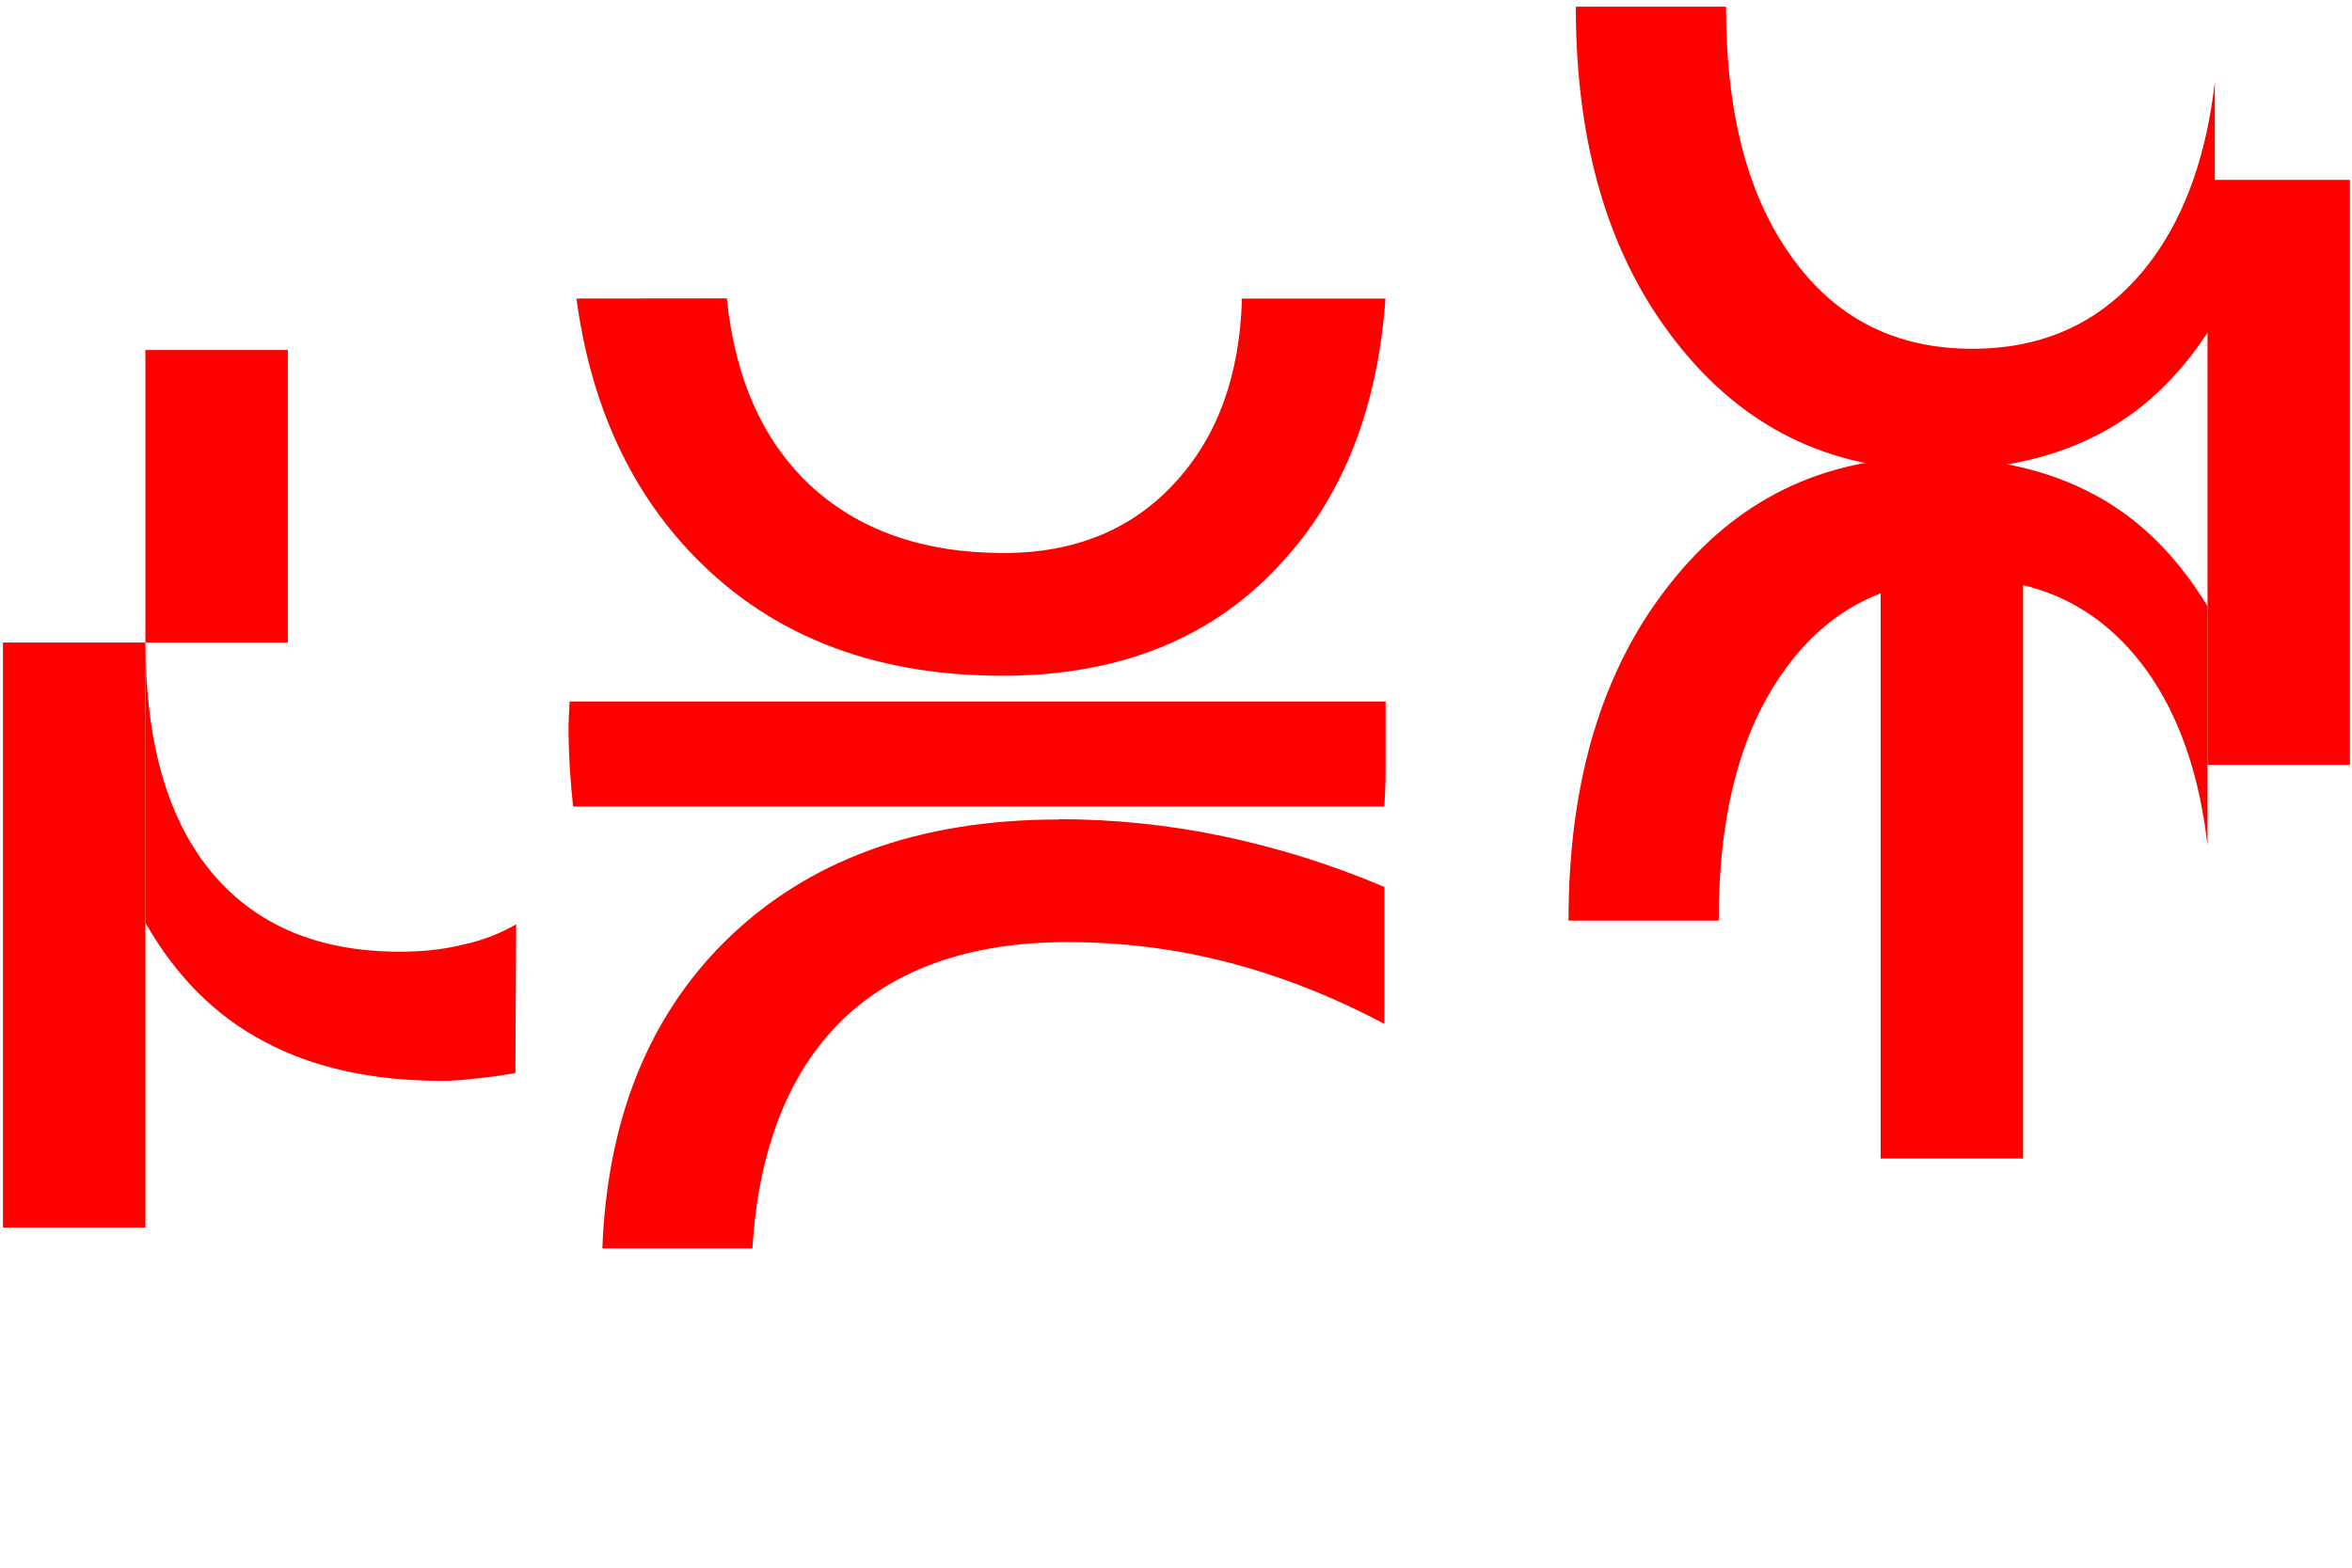
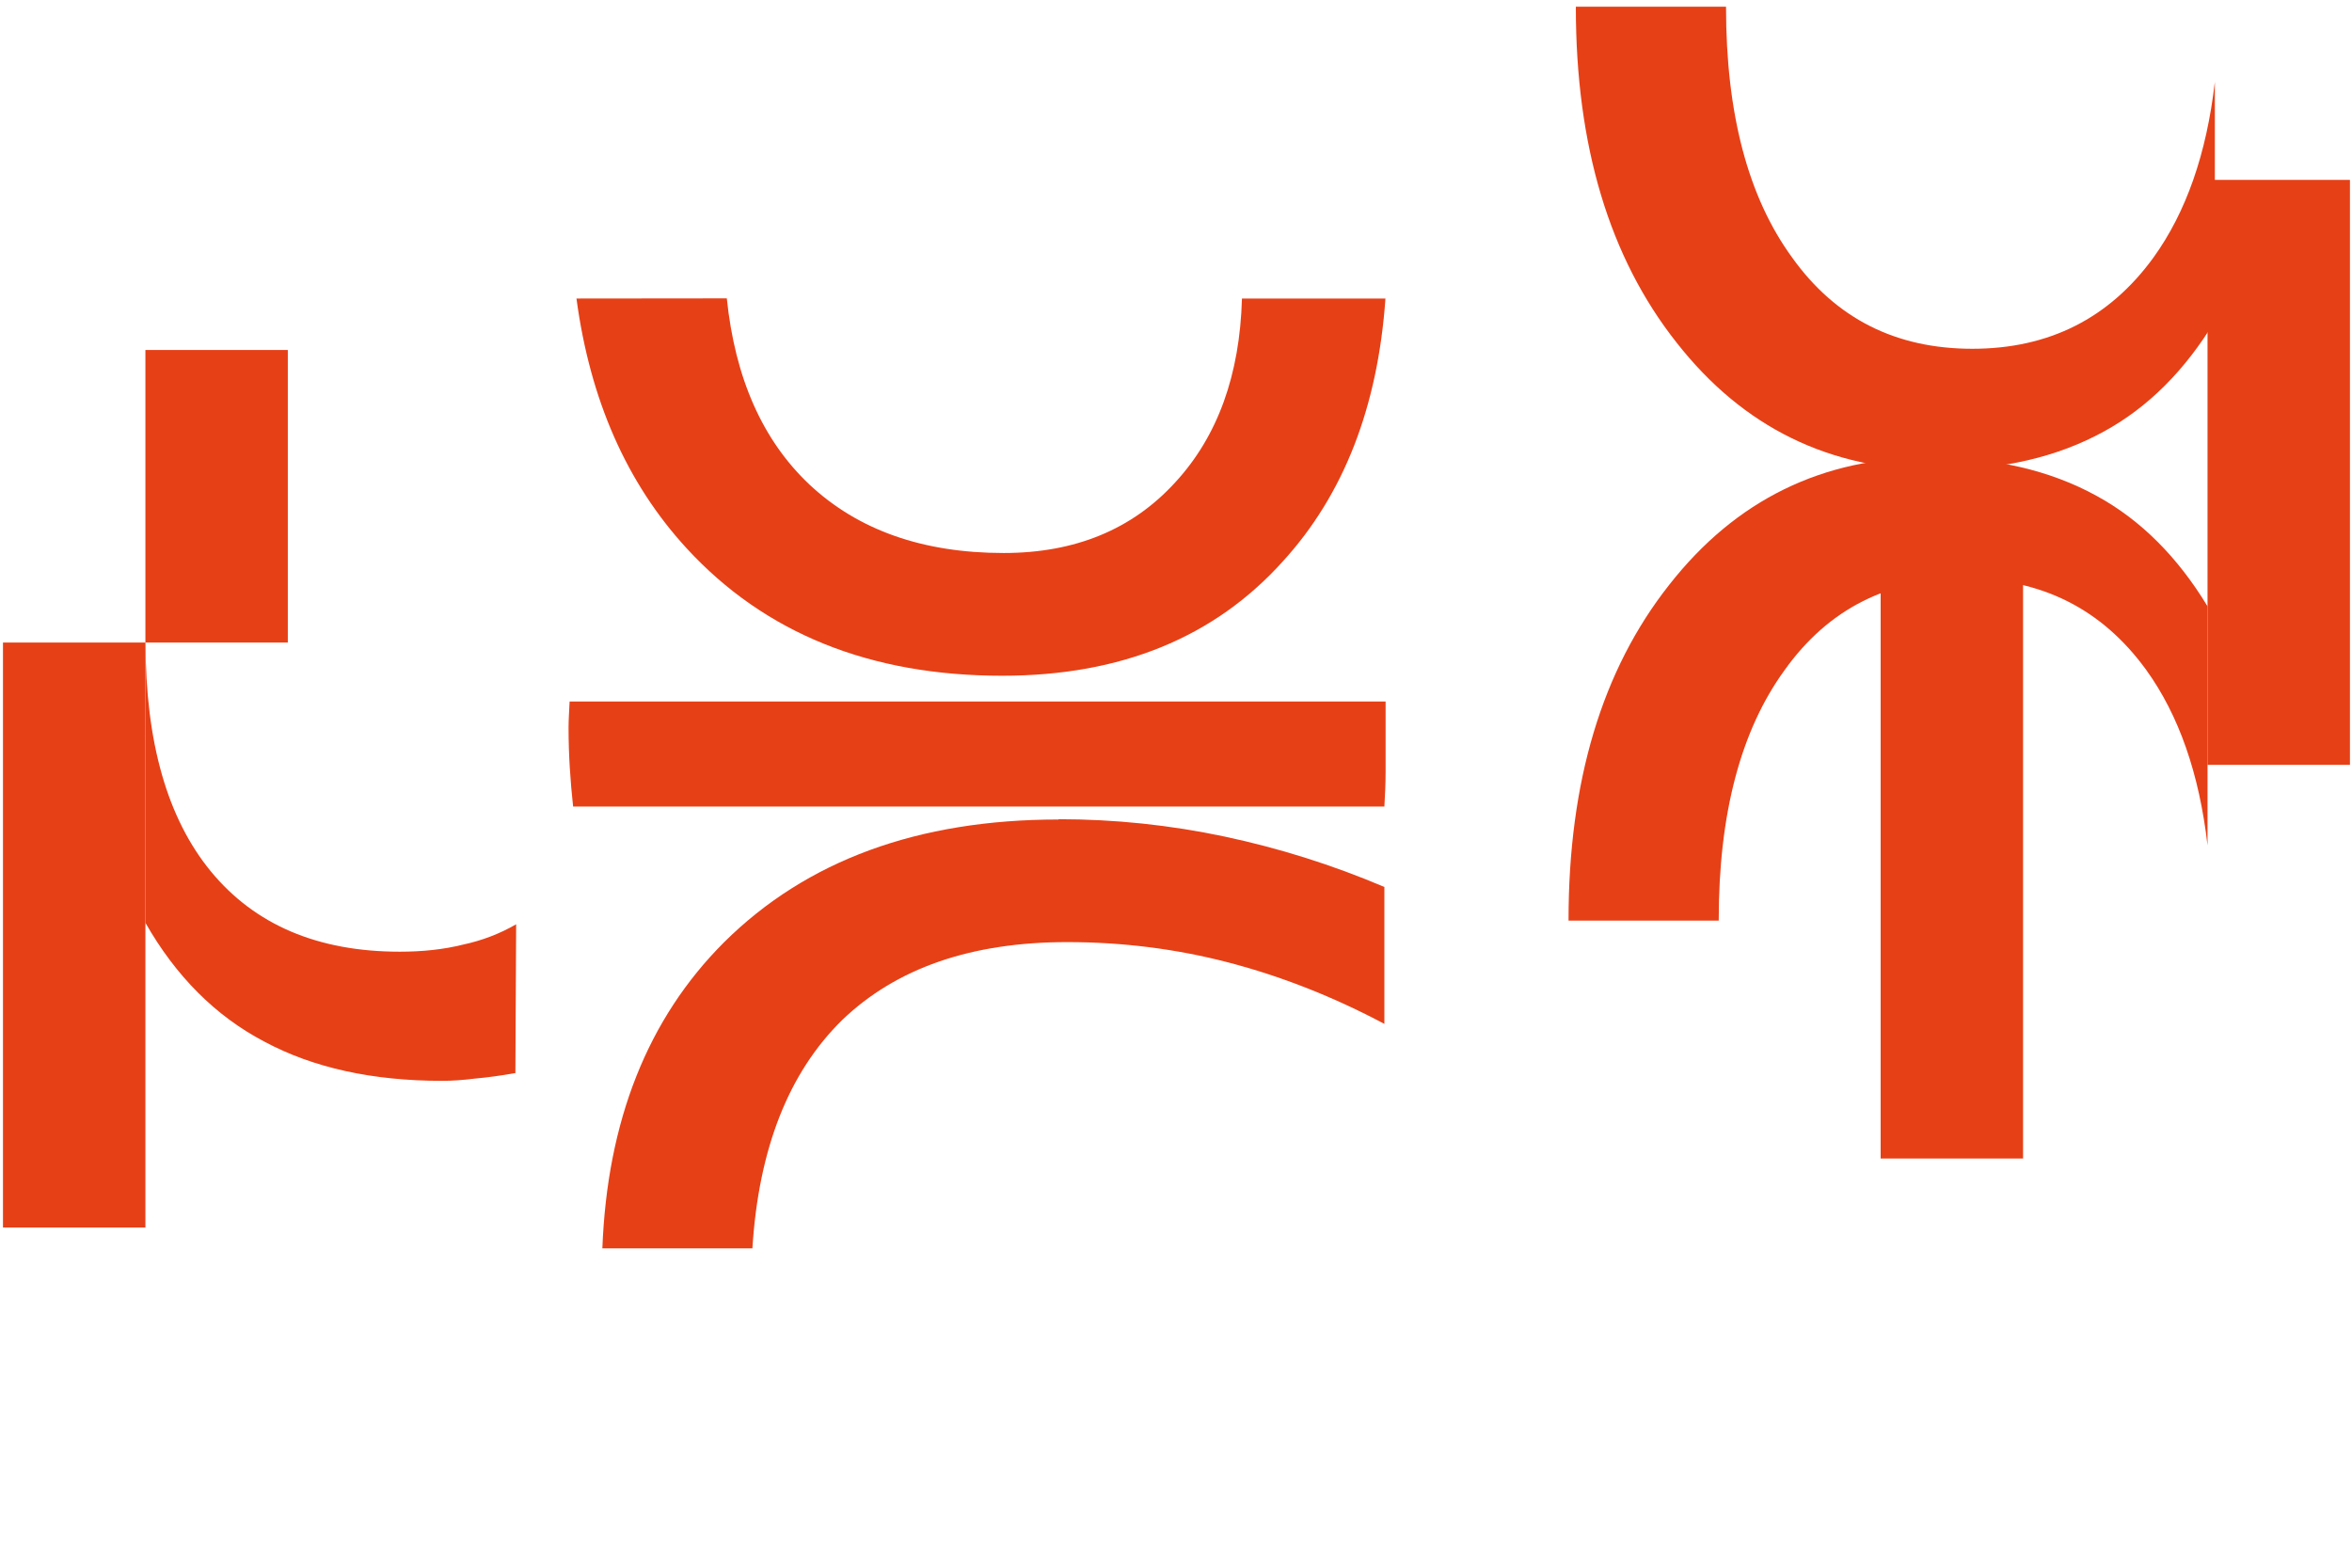
<svg xmlns="http://www.w3.org/2000/svg" width="15.441mm" height="10.291mm" viewBox="0 0 15.441 10.291" version="1.1" id="svg1954">
  <defs id="defs1948" />
  <g id="layer1" transform="translate(-44.05047,-103.7508)">
-     <path style="font-style:normal;font-weight:normal;font-size:10.583px;line-height:1.25;font-family:sans-serif;letter-spacing:0px;word-spacing:0px;fill:#ff0000;fill-opacity:1;stroke:none;stroke-width:0.265" d="m 45.005,107.97 v 1.84 c 0.2,0.351 0.46,0.612 0.78,0.78 0.32,0.172 0.71,0.258 1.168,0.258 0.065,0 0.138,-0.005 0.217,-0.015 0.079,-0.007 0.167,-0.019 0.264,-0.036 l 0.005,-0.977 c -0.107,0.062 -0.224,0.107 -0.351,0.134 -0.124,0.031 -0.262,0.046 -0.413,0.046 -0.537,0 -0.951,-0.176 -1.24,-0.527 -0.286,-0.348 -0.429,-0.849 -0.429,-1.504 z" id="path848-2-9" />
-     <path style="font-style:normal;font-weight:normal;font-size:10.583px;line-height:1.25;font-family:sans-serif;letter-spacing:0px;word-spacing:0px;fill:#ff0000;fill-opacity:1;stroke:none;stroke-width:0.265" d="m 44.07,107.97 v 3.841 h 0.935 v -3.841 z" id="path838-6-7-1" />
-     <path style="font-style:normal;font-weight:normal;font-size:10.583px;line-height:1.25;font-family:sans-serif;letter-spacing:0px;word-spacing:0px;fill:#ff0000;fill-opacity:1;stroke:none;stroke-width:0.265" d="m 45.005,106.049 v 1.921 h 0.935 v -1.921 z" id="path838-6-5-6-2" />
-     <path style="font-style:normal;font-weight:normal;font-size:10.583px;line-height:1.25;font-family:sans-serif;letter-spacing:0px;word-spacing:0px;fill:#ff0000;fill-opacity:1;stroke:none;stroke-width:0.265" d="m 47.79,108.357 c -0.002,0.057 -0.007,0.112 -0.007,0.171 0,0.181 0.012,0.353 0.03,0.519 h 5.326 c 0.004,-0.074 0.008,-0.148 0.008,-0.225 v -0.465 h -4.372 z" id="path844-2" />
-     <path style="font-style:normal;font-weight:normal;font-size:10.583px;line-height:1.25;font-family:sans-serif;letter-spacing:0px;word-spacing:0px;fill:#ff0000;fill-opacity:1;stroke:none;stroke-width:0.265" d="m 51,109.132 c -0.923,0 -1.655,0.269 -2.196,0.806 -0.503,0.503 -0.767,1.175 -0.799,2.01 h 0.985 c 0.041,-0.655 0.238,-1.154 0.589,-1.499 0.355,-0.341 0.847,-0.512 1.478,-0.512 0.365,0 0.718,0.045 1.059,0.134 0.345,0.09 0.686,0.224 1.023,0.403 v -0.899 c -0.341,-0.145 -0.691,-0.255 -1.049,-0.331 -0.358,-0.076 -0.722,-0.114 -1.09,-0.114 z" id="path844-6" />
-     <path style="font-style:normal;font-weight:normal;font-size:10.583px;line-height:1.25;font-family:sans-serif;letter-spacing:0px;word-spacing:0px;fill:#ff0000;fill-opacity:1;stroke:none;stroke-width:0.265" d="m 47.835,105.711 c 0.089,0.664 0.329,1.211 0.723,1.64 0.513,0.558 1.204,0.837 2.072,0.837 0.779,0 1.394,-0.251 1.845,-0.754 0.397,-0.436 0.621,-1.011 0.671,-1.723 h -0.942 c -0.014,0.501 -0.159,0.904 -0.437,1.206 -0.282,0.31 -0.658,0.465 -1.127,0.465 -0.531,0 -0.956,-0.15 -1.276,-0.45 -0.308,-0.291 -0.488,-0.699 -0.542,-1.222 z" id="path844-1" />
-     <path style="font-style:normal;font-weight:normal;font-size:10.583px;line-height:1.25;font-family:sans-serif;letter-spacing:0px;word-spacing:0px;fill:#ff0000;fill-opacity:1;stroke:none;stroke-width:0.265" d="m 57.332,107.517 v 3.841 h -0.935 v -3.841 z" id="path838-6-3" />
-     <path style="font-style:normal;font-weight:normal;font-size:10.583px;line-height:1.25;font-family:sans-serif;letter-spacing:0px;word-spacing:0px;fill:#ff0000;fill-opacity:1;stroke:none;stroke-width:0.265" d="m 59.478,104.932 v 3.841 h -0.935 v -3.841 z" id="path838-6-7-6" />
-     <path style="font-style:normal;font-weight:normal;font-size:10.583px;line-height:1.25;font-family:sans-serif;letter-spacing:0px;word-spacing:0px;fill:#ff0000;fill-opacity:1;stroke:none;stroke-width:0.265" d="m 55.382,103.795 c -10e-7,0.001 0,0.002 0,0.004 0,0.699 0.145,1.247 0.434,1.643 0.286,0.4 0.68,0.599 1.183,0.599 0.503,0 0.899,-0.2 1.189,-0.599 0.215,-0.298 0.349,-0.683 0.403,-1.153 v 1.57 c -0.196,0.323 -0.437,0.566 -0.728,0.725 -0.307,0.169 -0.672,0.253 -1.096,0.253 -0.703,0 -1.273,-0.279 -1.71,-0.837 -0.441,-0.558 -0.661,-1.292 -0.661,-2.201 0,-10e-4 -10e-7,-0.002 0,-0.004 z" id="path838-3-5-7" />
-     <path style="font-style:normal;font-weight:normal;font-size:10.583px;line-height:1.25;font-family:sans-serif;letter-spacing:0px;word-spacing:0px;fill:#ff0000;fill-opacity:1;stroke:none;stroke-width:0.265" d="m 55.334,109.796 c 0,-10e-4 0,-0.002 0,-0.004 0,-0.699 0.145,-1.247 0.434,-1.643 0.286,-0.4 0.68,-0.599 1.183,-0.599 0.503,0 0.899,0.2 1.189,0.599 0.215,0.298 0.349,0.683 0.403,1.153 v -1.57 c -0.196,-0.323 -0.437,-0.566 -0.728,-0.725 -0.307,-0.169 -0.672,-0.253 -1.096,-0.253 -0.703,0 -1.273,0.279 -1.71,0.837 -0.441,0.558 -0.661,1.292 -0.661,2.201 0,10e-4 0,0.002 0,0.004 z" id="path838-3-5-3-5" />
+     <path style="font-style:normal;font-weight:normal;font-size:10.583px;line-height:1.25;font-family:sans-serif;letter-spacing:0px;word-spacing:0px;fill:#e64017;fill-opacity:1;stroke:none;stroke-width:0.265" d="m 45.005,107.97 v 1.84 c 0.2,0.351 0.46,0.612 0.78,0.78 0.32,0.172 0.71,0.258 1.168,0.258 0.065,0 0.138,-0.005 0.217,-0.015 0.079,-0.007 0.167,-0.019 0.264,-0.036 l 0.005,-0.977 c -0.107,0.062 -0.224,0.107 -0.351,0.134 -0.124,0.031 -0.262,0.046 -0.413,0.046 -0.537,0 -0.951,-0.176 -1.24,-0.527 -0.286,-0.348 -0.429,-0.849 -0.429,-1.504 z" id="path848-2-9" />
+     <path style="font-style:normal;font-weight:normal;font-size:10.583px;line-height:1.25;font-family:sans-serif;letter-spacing:0px;word-spacing:0px;fill:#e64017;fill-opacity:1;stroke:none;stroke-width:0.265" d="m 44.07,107.97 v 3.841 h 0.935 v -3.841 z" id="path838-6-7-1" />
+     <path style="font-style:normal;font-weight:normal;font-size:10.583px;line-height:1.25;font-family:sans-serif;letter-spacing:0px;word-spacing:0px;fill:#e64017;fill-opacity:1;stroke:none;stroke-width:0.265" d="m 45.005,106.049 v 1.921 h 0.935 v -1.921 z" id="path838-6-5-6-2" />
+     <path style="font-style:normal;font-weight:normal;font-size:10.583px;line-height:1.25;font-family:sans-serif;letter-spacing:0px;word-spacing:0px;fill:#e64017;fill-opacity:1;stroke:none;stroke-width:0.265" d="m 47.79,108.357 c -0.002,0.057 -0.007,0.112 -0.007,0.171 0,0.181 0.012,0.353 0.03,0.519 h 5.326 c 0.004,-0.074 0.008,-0.148 0.008,-0.225 v -0.465 h -4.372 z" id="path844-2" />
+     <path style="font-style:normal;font-weight:normal;font-size:10.583px;line-height:1.25;font-family:sans-serif;letter-spacing:0px;word-spacing:0px;fill:#e64017;fill-opacity:1;stroke:none;stroke-width:0.265" d="m 51,109.132 c -0.923,0 -1.655,0.269 -2.196,0.806 -0.503,0.503 -0.767,1.175 -0.799,2.01 h 0.985 c 0.041,-0.655 0.238,-1.154 0.589,-1.499 0.355,-0.341 0.847,-0.512 1.478,-0.512 0.365,0 0.718,0.045 1.059,0.134 0.345,0.09 0.686,0.224 1.023,0.403 v -0.899 c -0.341,-0.145 -0.691,-0.255 -1.049,-0.331 -0.358,-0.076 -0.722,-0.114 -1.09,-0.114 z" id="path844-6" />
+     <path style="font-style:normal;font-weight:normal;font-size:10.583px;line-height:1.25;font-family:sans-serif;letter-spacing:0px;word-spacing:0px;fill:#e64017;fill-opacity:1;stroke:none;stroke-width:0.265" d="m 47.835,105.711 c 0.089,0.664 0.329,1.211 0.723,1.64 0.513,0.558 1.204,0.837 2.072,0.837 0.779,0 1.394,-0.251 1.845,-0.754 0.397,-0.436 0.621,-1.011 0.671,-1.723 h -0.942 c -0.014,0.501 -0.159,0.904 -0.437,1.206 -0.282,0.31 -0.658,0.465 -1.127,0.465 -0.531,0 -0.956,-0.15 -1.276,-0.45 -0.308,-0.291 -0.488,-0.699 -0.542,-1.222 z" id="path844-1" />
+     <path style="font-style:normal;font-weight:normal;font-size:10.583px;line-height:1.25;font-family:sans-serif;letter-spacing:0px;word-spacing:0px;fill:#e64017;fill-opacity:1;stroke:none;stroke-width:0.265" d="m 57.332,107.517 v 3.841 h -0.935 v -3.841 z" id="path838-6-3" />
+     <path style="font-style:normal;font-weight:normal;font-size:10.583px;line-height:1.25;font-family:sans-serif;letter-spacing:0px;word-spacing:0px;fill:#e64017;fill-opacity:1;stroke:none;stroke-width:0.265" d="m 59.478,104.932 v 3.841 h -0.935 v -3.841 z" id="path838-6-7-6" />
+     <path style="font-style:normal;font-weight:normal;font-size:10.583px;line-height:1.25;font-family:sans-serif;letter-spacing:0px;word-spacing:0px;fill:#e64017;fill-opacity:1;stroke:none;stroke-width:0.265" d="m 55.382,103.795 c -10e-7,0.001 0,0.002 0,0.004 0,0.699 0.145,1.247 0.434,1.643 0.286,0.4 0.68,0.599 1.183,0.599 0.503,0 0.899,-0.2 1.189,-0.599 0.215,-0.298 0.349,-0.683 0.403,-1.153 v 1.57 c -0.196,0.323 -0.437,0.566 -0.728,0.725 -0.307,0.169 -0.672,0.253 -1.096,0.253 -0.703,0 -1.273,-0.279 -1.71,-0.837 -0.441,-0.558 -0.661,-1.292 -0.661,-2.201 0,-10e-4 -10e-7,-0.002 0,-0.004 z" id="path838-3-5-7" />
+     <path style="font-style:normal;font-weight:normal;font-size:10.583px;line-height:1.25;font-family:sans-serif;letter-spacing:0px;word-spacing:0px;fill:#e64017;fill-opacity:1;stroke:none;stroke-width:0.265" d="m 55.334,109.796 c 0,-10e-4 0,-0.002 0,-0.004 0,-0.699 0.145,-1.247 0.434,-1.643 0.286,-0.4 0.68,-0.599 1.183,-0.599 0.503,0 0.899,0.2 1.189,0.599 0.215,0.298 0.349,0.683 0.403,1.153 v -1.57 c -0.196,-0.323 -0.437,-0.566 -0.728,-0.725 -0.307,-0.169 -0.672,-0.253 -1.096,-0.253 -0.703,0 -1.273,0.279 -1.71,0.837 -0.441,0.558 -0.661,1.292 -0.661,2.201 0,10e-4 0,0.002 0,0.004 z" id="path838-3-5-3-5" />
  </g>
</svg>
